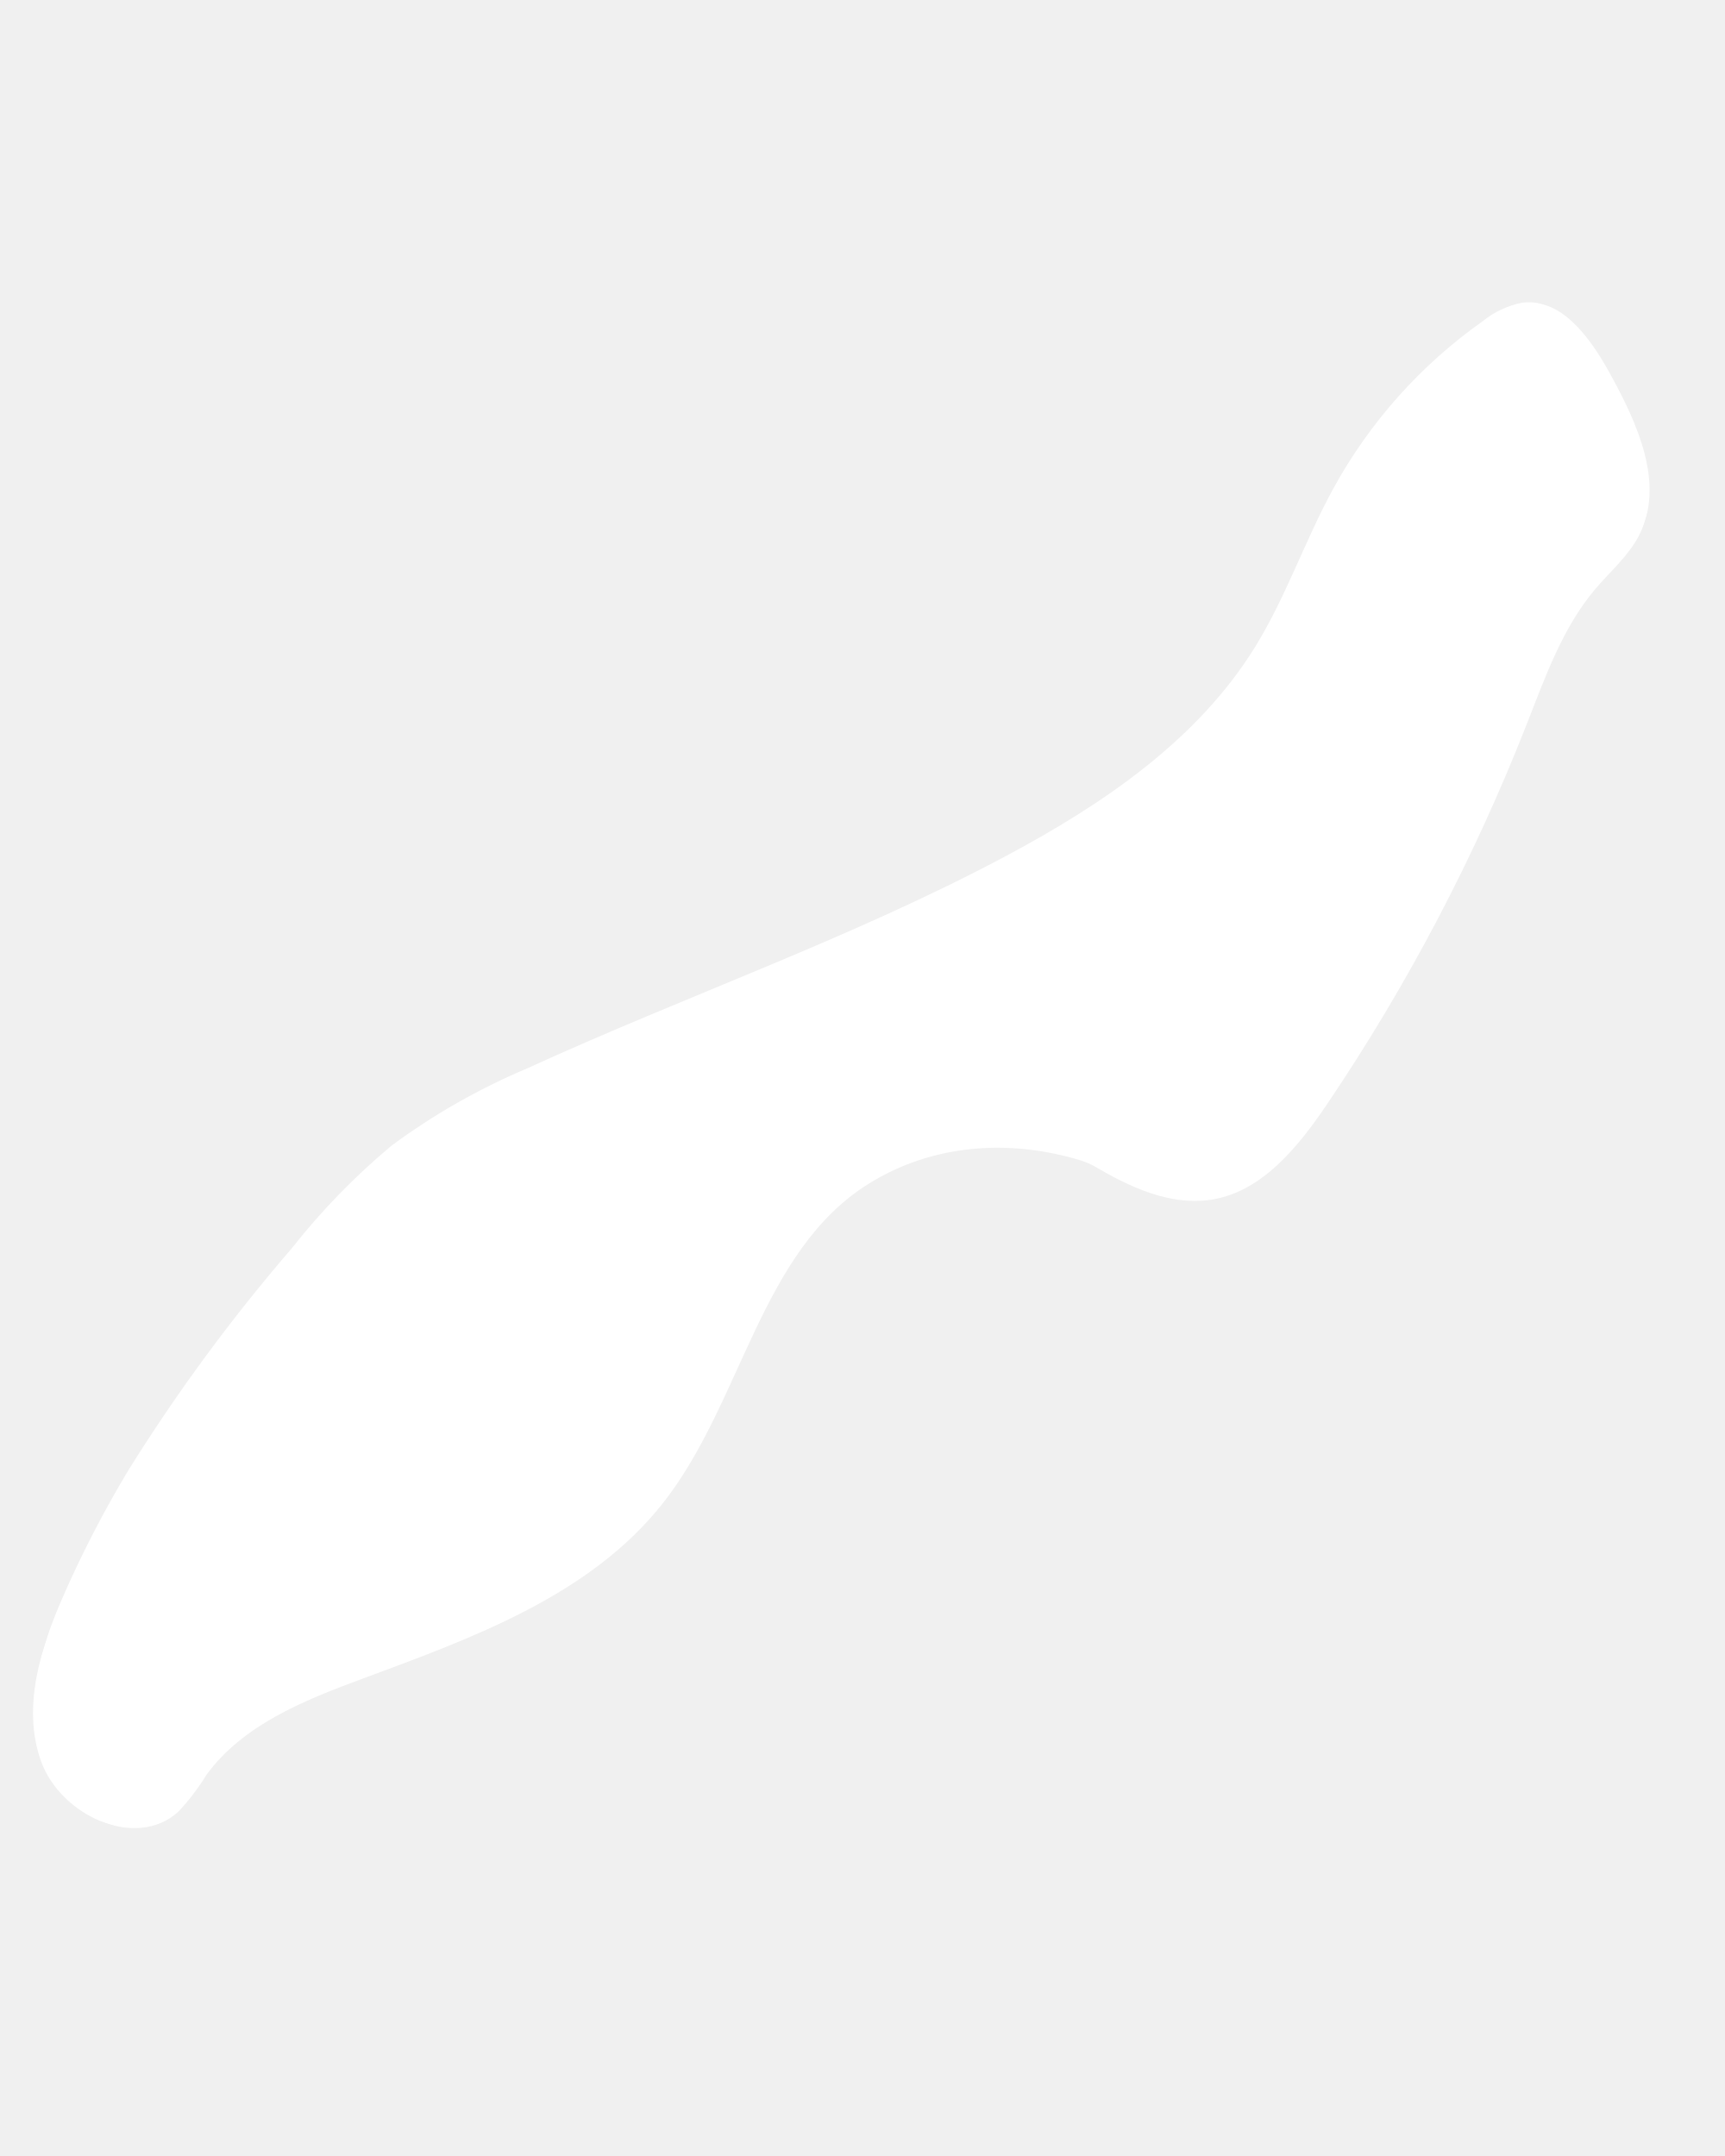
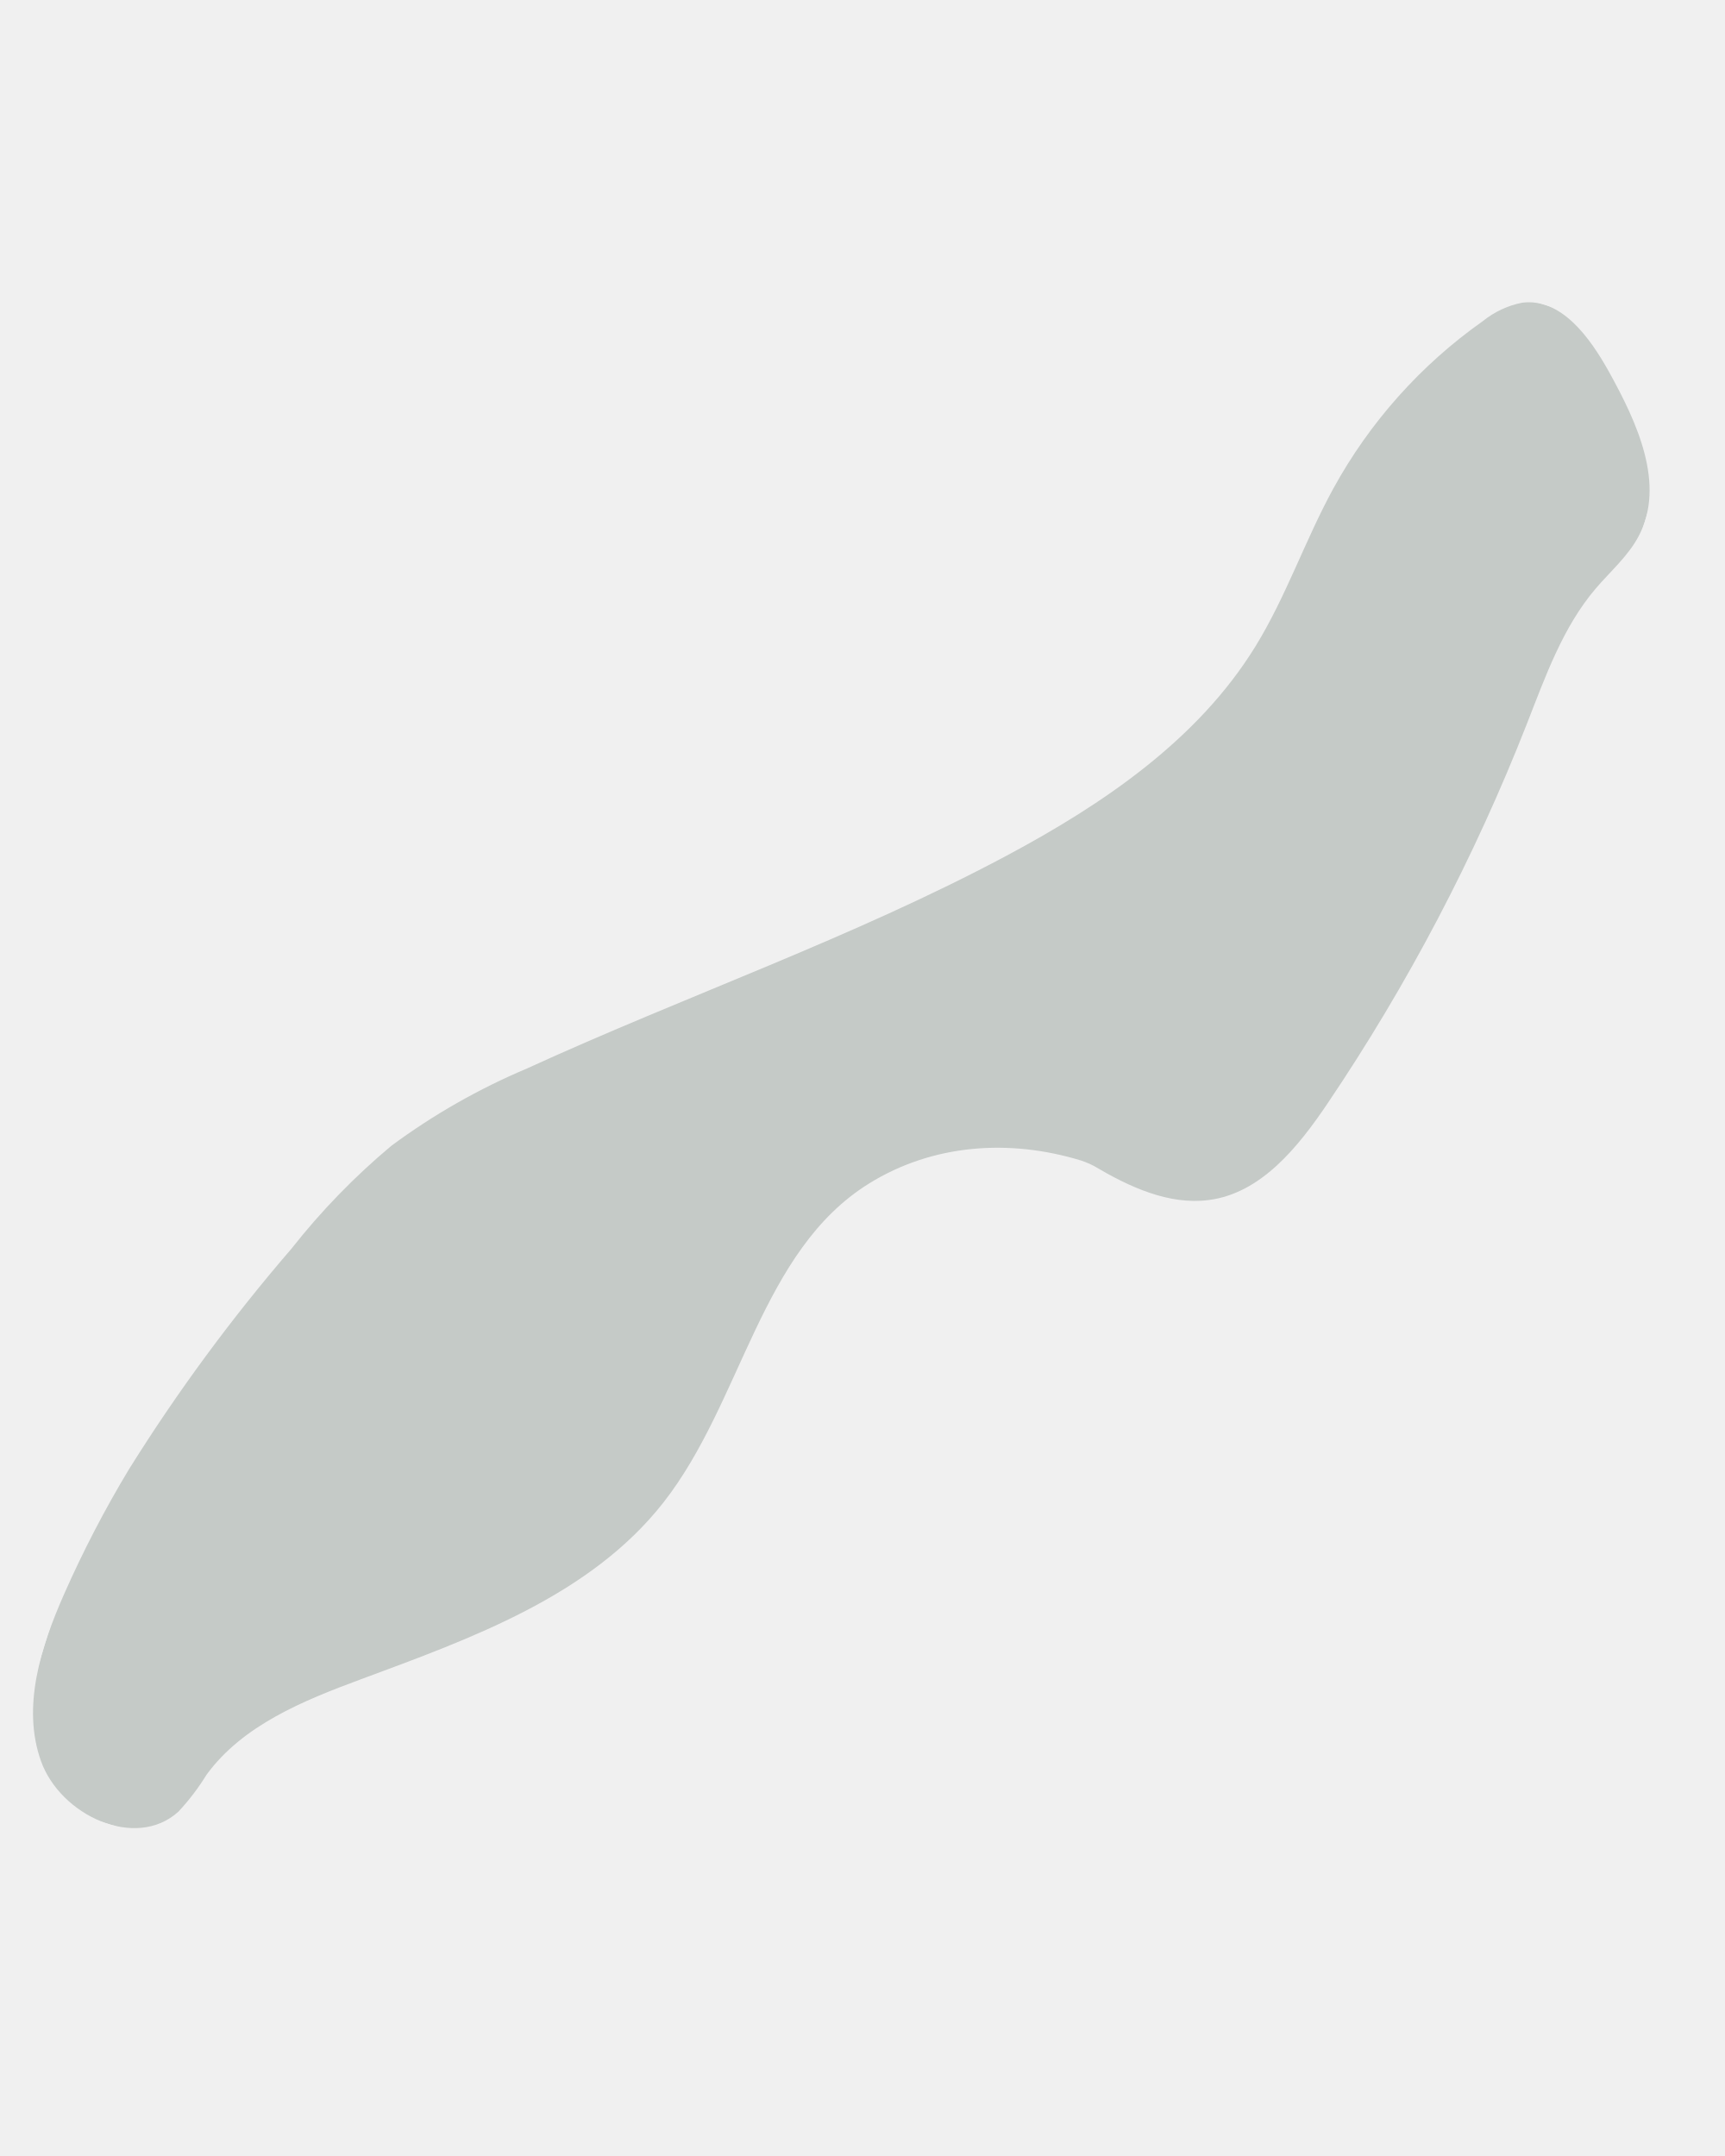
<svg xmlns="http://www.w3.org/2000/svg" width="52" height="65" viewBox="0 0 52 65" fill="none">
  <mask id="mask0_45_444" style="mask-type:luminance" maskUnits="userSpaceOnUse" x="-1" y="0" width="53" height="65">
-     <path d="M51.153 10.592L16.507 0L0 53.991L34.646 64.583L51.153 10.592Z" fill="white" />
+     <path d="M51.153 10.592L16.507 0L0 53.991L34.646 64.583L51.153 10.592Z" fill="#253c30" />
  </mask>
  <g mask="url(#mask0_45_444)">
-     <path d="M32.985 35.157C34.036 35.779 35.227 36.336 36.438 36.179C38.011 35.977 39.128 34.588 40.015 33.273C42.435 29.686 44.452 25.843 46.031 21.814C46.588 20.392 47.109 18.914 48.097 17.75C48.543 17.226 49.082 16.766 49.401 16.157C50.215 14.603 49.35 12.736 48.499 11.203C47.922 10.166 47.061 8.975 45.884 9.126C45.451 9.212 45.044 9.403 44.7 9.681C42.831 11 41.288 12.729 40.189 14.736C39.339 16.29 38.768 17.992 37.838 19.499C36.105 22.308 33.259 24.24 30.348 25.795C25.695 28.28 20.685 30.016 15.888 32.212C14.438 32.824 13.066 33.605 11.801 34.541C10.692 35.468 9.682 36.508 8.788 37.644C6.988 39.731 5.351 41.953 3.891 44.291C3.16 45.502 2.507 46.759 1.935 48.054C1.232 49.645 0.65 51.456 1.236 53.095C1.822 54.733 4.092 55.789 5.379 54.618C5.698 54.276 5.982 53.903 6.227 53.504C7.318 52.011 9.139 51.273 10.873 50.63C14.22 49.39 17.791 48.111 19.995 45.303C22.38 42.263 22.916 37.716 26.199 35.68C28.121 34.488 30.431 34.328 32.593 34.989C32.728 35.035 32.859 35.091 32.986 35.157" fill="white" />
+     <path d="M32.985 35.157C34.036 35.779 35.227 36.336 36.438 36.179C38.011 35.977 39.128 34.588 40.015 33.273C42.435 29.686 44.452 25.843 46.031 21.814C46.588 20.392 47.109 18.914 48.097 17.75C48.543 17.226 49.082 16.766 49.401 16.157C50.215 14.603 49.35 12.736 48.499 11.203C47.922 10.166 47.061 8.975 45.884 9.126C45.451 9.212 45.044 9.403 44.7 9.681C42.831 11 41.288 12.729 40.189 14.736C39.339 16.29 38.768 17.992 37.838 19.499C36.105 22.308 33.259 24.24 30.348 25.795C25.695 28.28 20.685 30.016 15.888 32.212C14.438 32.824 13.066 33.605 11.801 34.541C10.692 35.468 9.682 36.508 8.788 37.644C6.988 39.731 5.351 41.953 3.891 44.291C3.16 45.502 2.507 46.759 1.935 48.054C1.232 49.645 0.65 51.456 1.236 53.095C1.822 54.733 4.092 55.789 5.379 54.618C5.698 54.276 5.982 53.903 6.227 53.504C7.318 52.011 9.139 51.273 10.873 50.63C14.22 49.39 17.791 48.111 19.995 45.303C22.38 42.263 22.916 37.716 26.199 35.68C28.121 34.488 30.431 34.328 32.593 34.989C32.728 35.035 32.859 35.091 32.986 35.157" fill="#253c30" />
  </g>
</svg>
